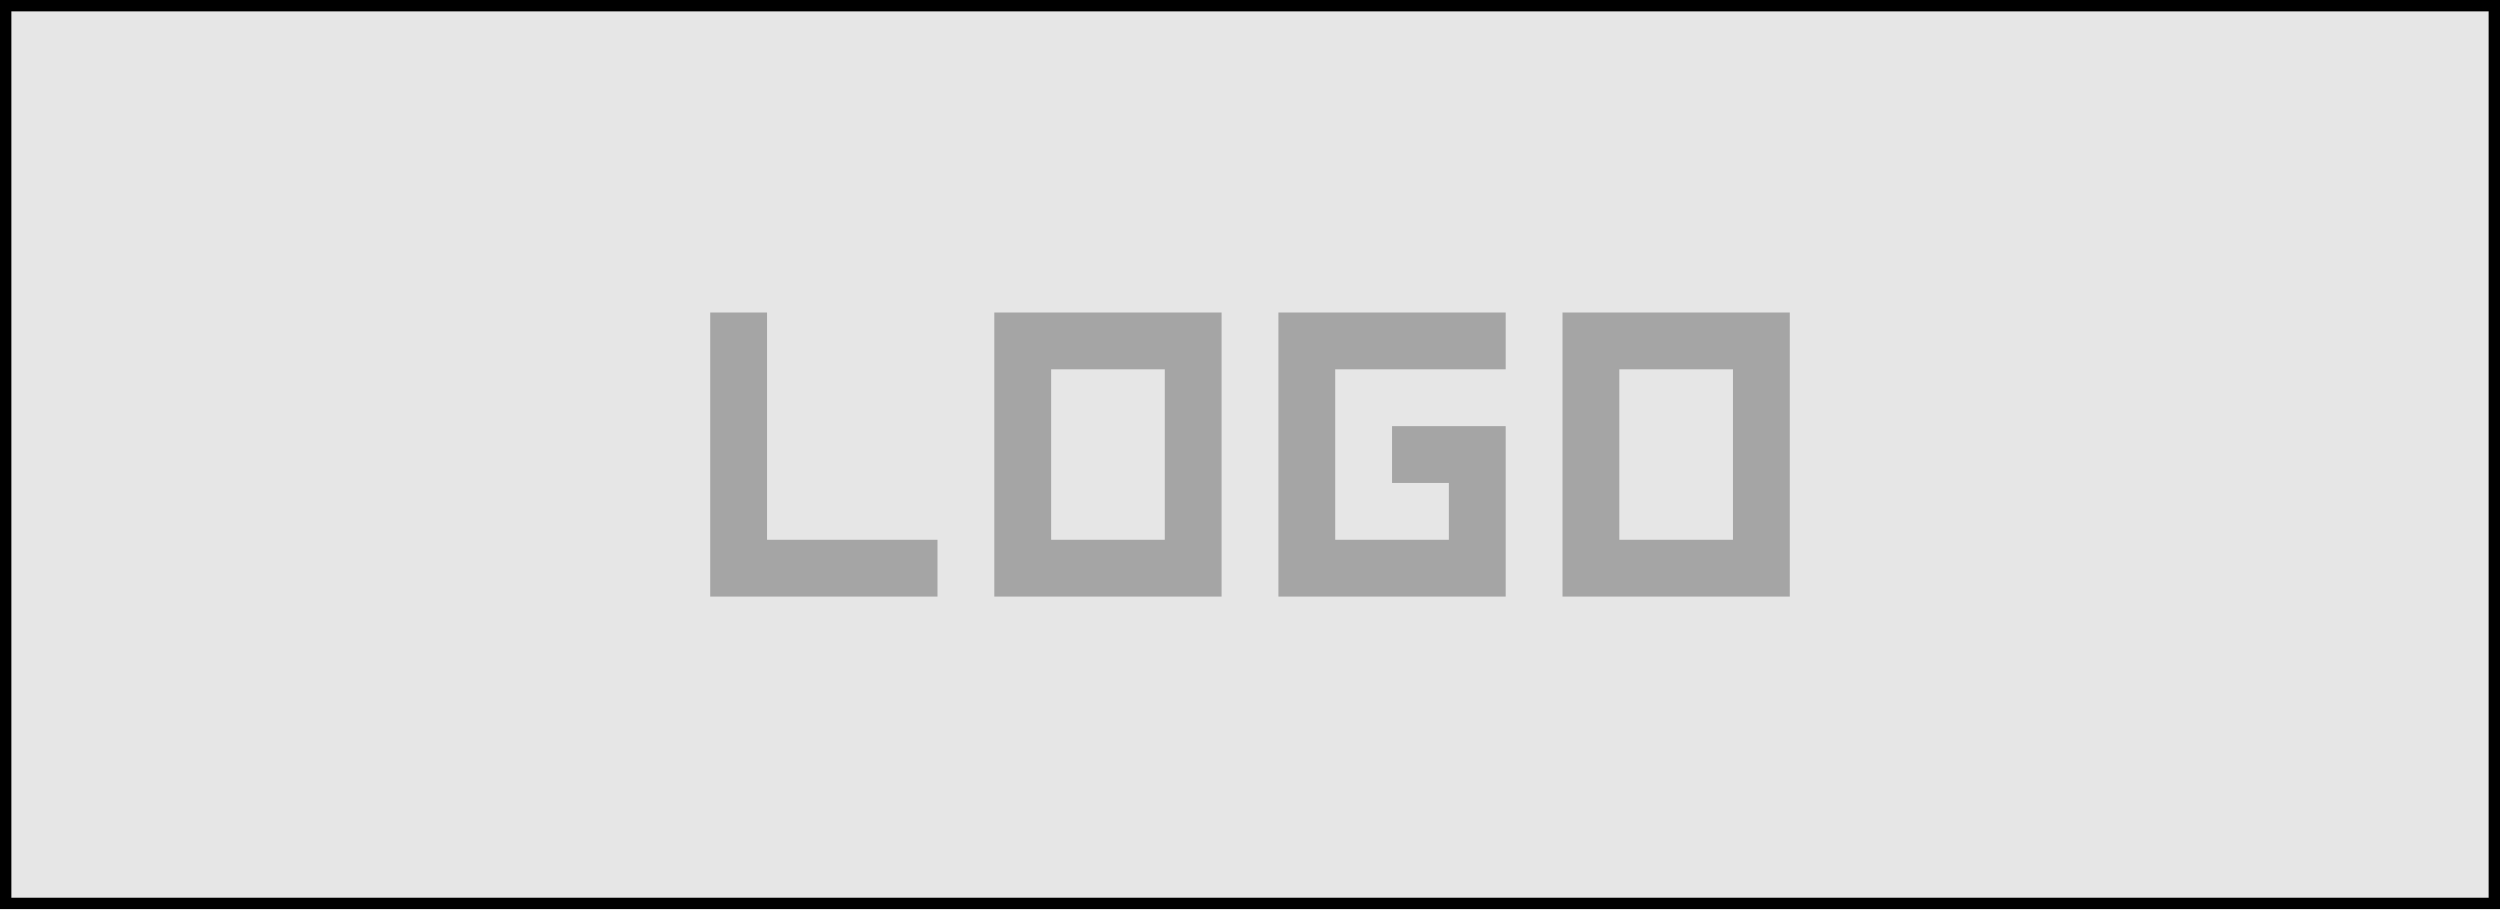
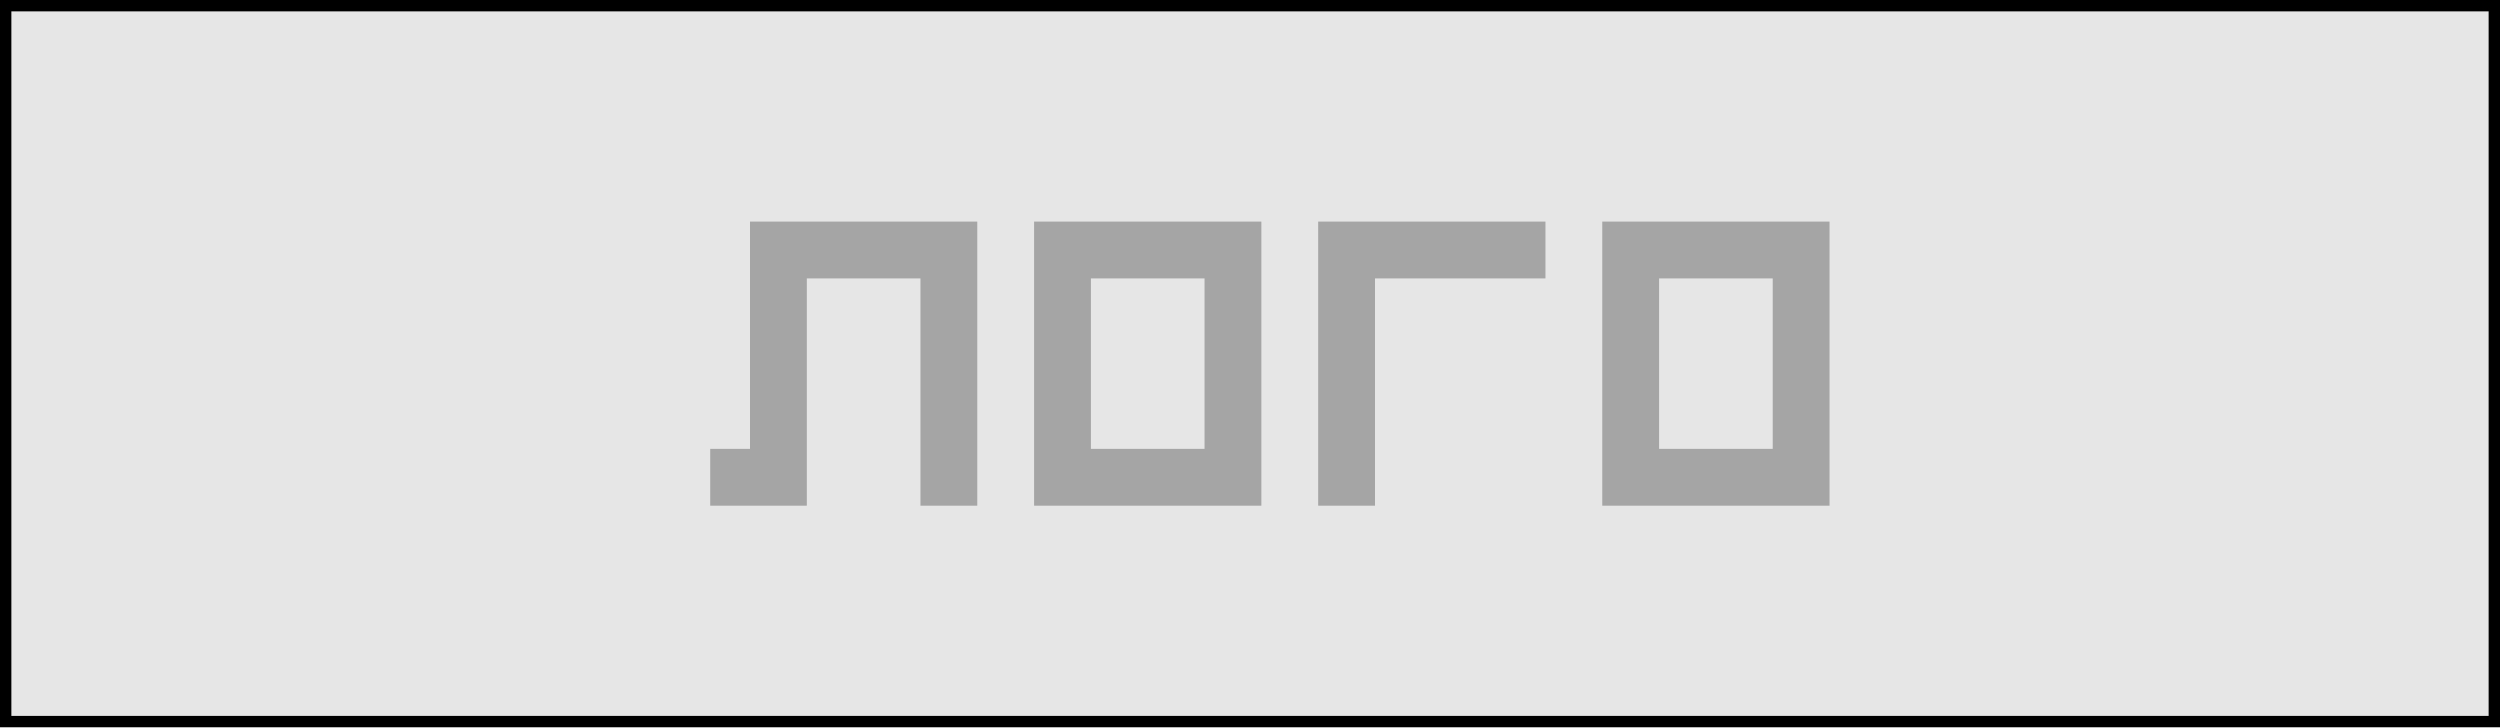
- <svg xmlns="http://www.w3.org/2000/svg" width="220" height="80" viewBox="0 0 220 80" style="shape-rendering: auto">
+ <svg xmlns="http://www.w3.org/2000/svg" width="220" height="64" viewBox="0 0 220 64" style="shape-rendering: auto">
  <g id="logo">
-     <rect x="0.5" y="0.5" width="219" height="79" style="fill-opacity: .1; stroke: black" />
-     <path transform="matrix(1, 0, 0, 1, 62.5, 52.5)" style="fill: #a5a5a5" d="M 0 -25 L 0 0 L 20 0 L 20 -5 L 5 -5 L 5 -25 L 0 -25 z M 25 -25 L 25 0 L 45 0 L 45 -25 L 25 -25 z M 50 -25 L 50 0 L 70 0 L 70 -15 L 60 -15 L 60 -10 L 65 -10 L 65 -5 L 55 -5 L 55 -20 L 70 -20 L 70 -25 L 50 -25 z M 75 -25 L 75 0 L 95 0 L 95 -25 L 75 -25 z M 30 -20 L 40 -20 L 40 -5 L 30 -5 L 30 -20 z M 80 -20 L 90 -20 L 90 -5 L 80 -5 L 80 -20 z" />
+     <rect x="0.5" y="0.5" width="219" height="63" style="fill-opacity: .1; stroke: black" />
+     <path transform="matrix(1, 0, 0, 1, 62.5, 19.5)" style="fill: #a5a5a5" d="M 48.5 0 L 48.5 25 L 28.5 25 L 28.5 0 L 48.5 0 Z M 73.5 0 L 73.5 5 L 58.5 5 L 58.5 25 L 53.5 25 L 53.5 0 L 73.5 0 Z M 98.5 0 L 98.5 25 L 78.5 25 L 78.5 0 L 98.5 0 Z M 33.5 20 L 43.5 20 L 43.5 5 L 33.5 5 L 33.5 20 Z M 83.5 20 L 93.5 20 L 93.5 5 L 83.5 5 L 83.5 20 Z M 23.5 0 L 23.5 25 L 18.5 25 L 18.5 5 L 8.5 5 L 8.5 25 L 3.5 25 L 0 25 L 0 20 L 3.5 20 L 3.5 0 L 23.5 0 Z" />
  </g>
</svg>
